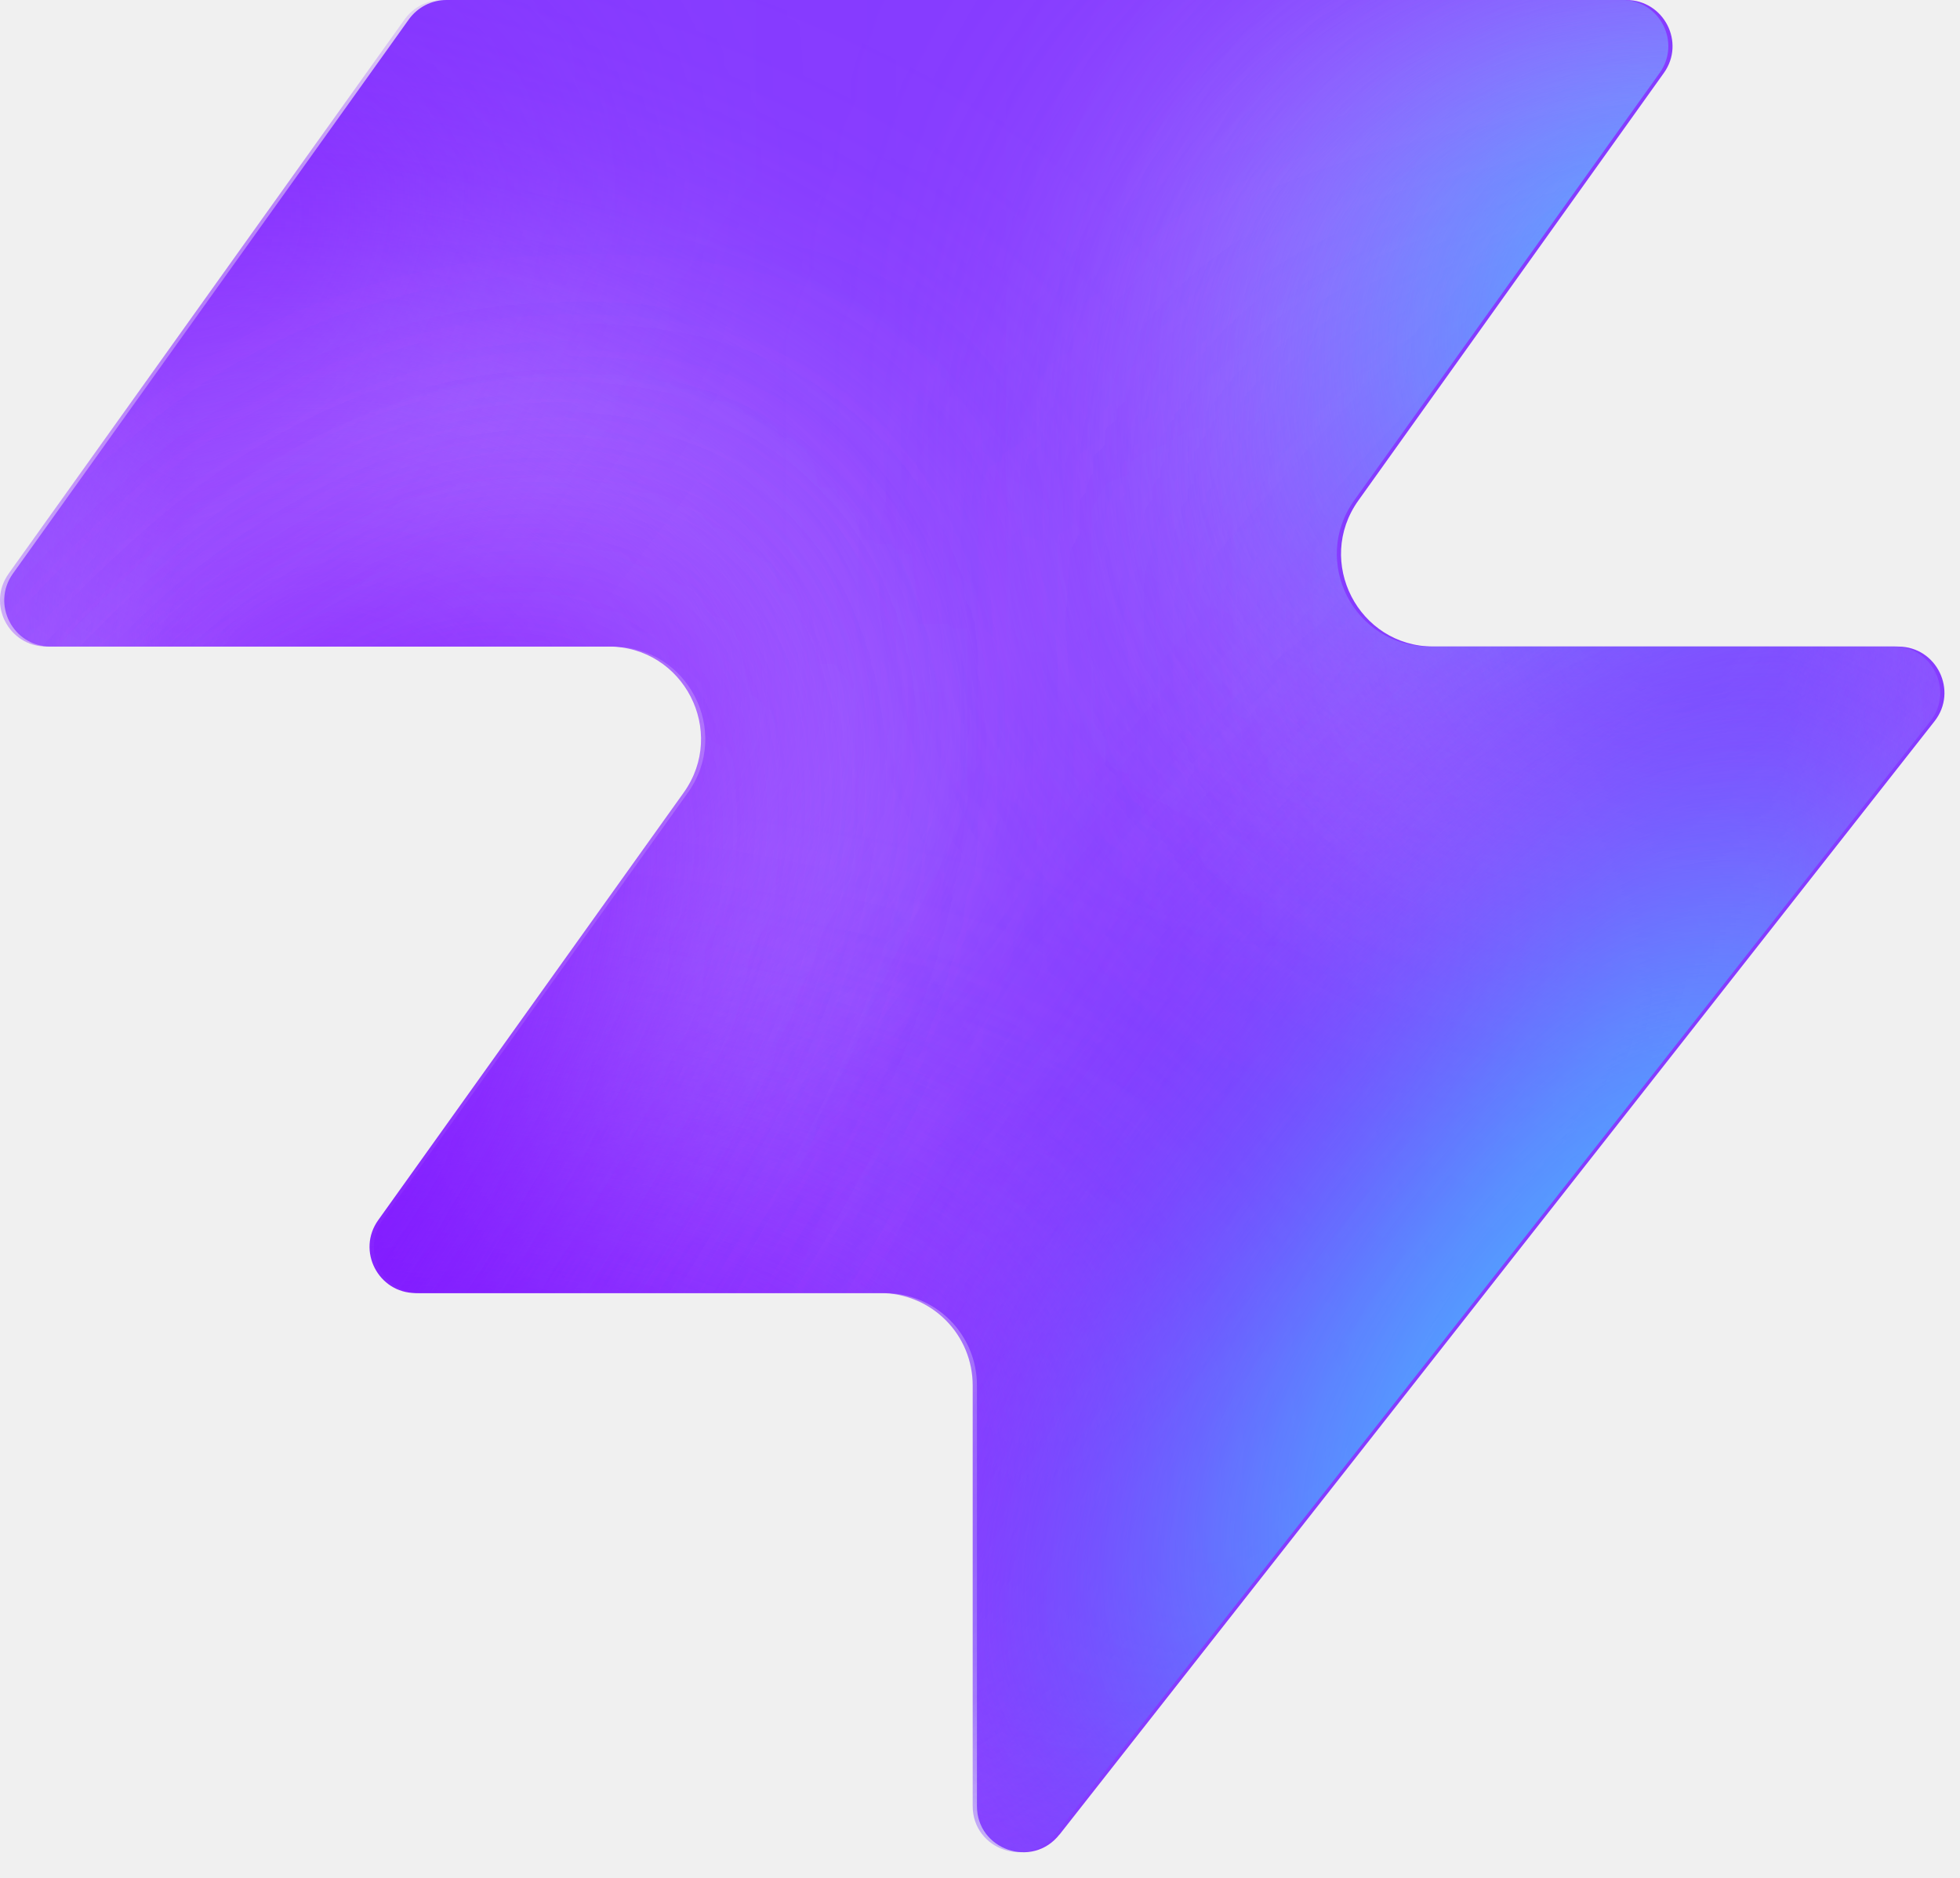
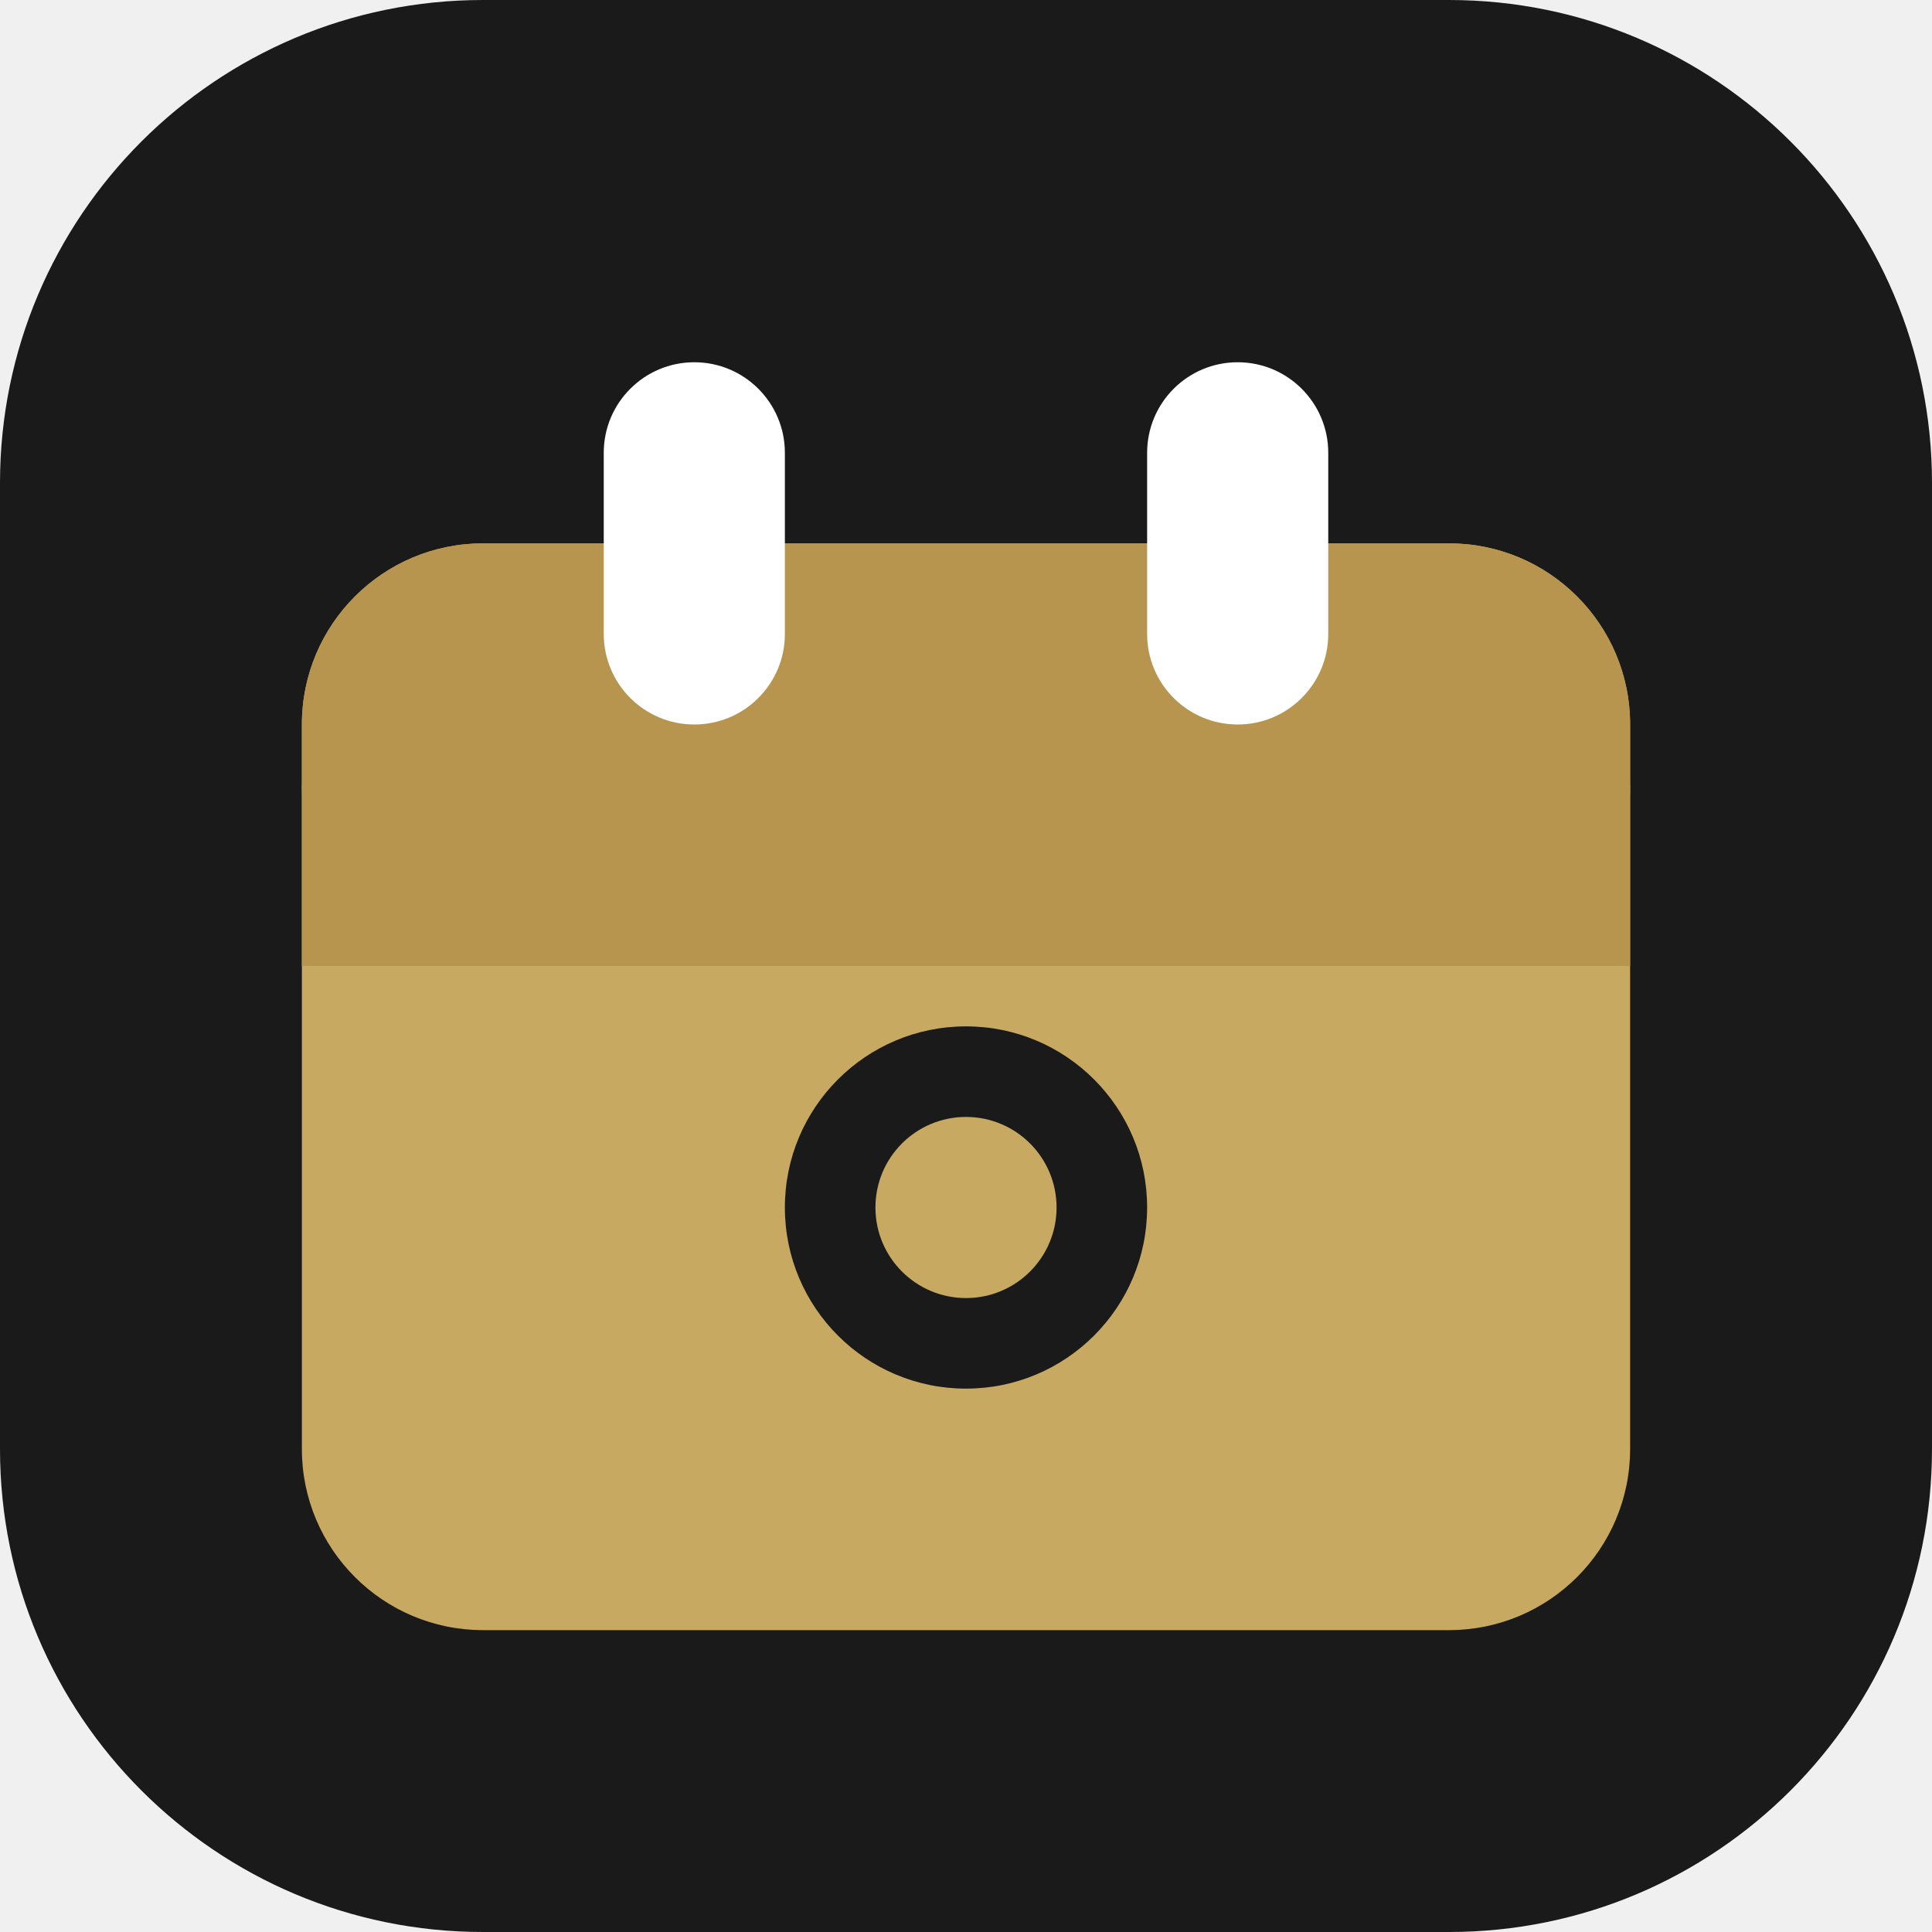
- <svg xmlns="http://www.w3.org/2000/svg" width="48" height="46" fill="none" viewBox="0 0 48 46">
-   <path fill="#863bff" d="M25.946 44.938c-.664.845-2.021.375-2.021-.698V33.937a2.26 2.26 0 0 0-2.262-2.262H10.287c-.92 0-1.456-1.04-.92-1.788l7.48-10.471c1.07-1.497 0-3.578-1.842-3.578H1.237c-.92 0-1.456-1.04-.92-1.788L10.013.474c.214-.297.556-.474.92-.474h28.894c.92 0 1.456 1.04.92 1.788l-7.48 10.471c-1.07 1.498 0 3.579 1.842 3.579h11.377c.943 0 1.473 1.088.89 1.83L25.947 44.94z" style="fill:#863bff;fill:color(display-p3 .525 .23 1);fill-opacity:1" />
-   <mask id="a" width="48" height="46" x="0" y="0" maskUnits="userSpaceOnUse" style="mask-type:alpha">
-     <path fill="#000" d="M25.842 44.938c-.664.844-2.021.375-2.021-.698V33.937a2.26 2.26 0 0 0-2.262-2.262H10.183c-.92 0-1.456-1.04-.92-1.788l7.48-10.471c1.07-1.498 0-3.579-1.842-3.579H1.133c-.92 0-1.456-1.04-.92-1.787L9.91.473c.214-.297.556-.474.92-.474h28.894c.92 0 1.456 1.04.92 1.788l-7.48 10.471c-1.07 1.498 0 3.578 1.842 3.578h11.377c.943 0 1.473 1.088.89 1.832L25.843 44.94z" style="fill:#000;fill-opacity:1" />
-   </mask>
-   <g mask="url(#a)">
-     <g filter="url(#b)">
-       <ellipse cx="5.508" cy="14.704" fill="#ede6ff" rx="5.508" ry="14.704" style="fill:#ede6ff;fill:color(display-p3 .927 .903 1);fill-opacity:1" transform="matrix(.00324 1 1 -.00324 -4.47 31.516)" />
-     </g>
-     <g filter="url(#c)">
-       <ellipse cx="10.399" cy="29.851" fill="#ede6ff" rx="10.399" ry="29.851" style="fill:#ede6ff;fill:color(display-p3 .927 .903 1);fill-opacity:1" transform="matrix(.00324 1 1 -.00324 -39.328 7.883)" />
-     </g>
-     <g filter="url(#d)">
-       <ellipse cx="5.508" cy="30.487" fill="#7e14ff" rx="5.508" ry="30.487" style="fill:#7e14ff;fill:color(display-p3 .492 .077 1);fill-opacity:1" transform="rotate(89.814 -25.913 -14.639)scale(1 -1)" />
-     </g>
-     <g filter="url(#e)">
-       <ellipse cx="5.508" cy="30.599" fill="#7e14ff" rx="5.508" ry="30.599" style="fill:#7e14ff;fill:color(display-p3 .492 .077 1);fill-opacity:1" transform="rotate(89.814 -32.644 -3.334)scale(1 -1)" />
-     </g>
-     <g filter="url(#f)">
-       <ellipse cx="5.508" cy="30.599" fill="#7e14ff" rx="5.508" ry="30.599" style="fill:#7e14ff;fill:color(display-p3 .492 .077 1);fill-opacity:1" transform="matrix(.00324 1 1 -.00324 -34.34 30.47)" />
-     </g>
-     <g filter="url(#g)">
-       <ellipse cx="14.072" cy="22.078" fill="#ede6ff" rx="14.072" ry="22.078" style="fill:#ede6ff;fill:color(display-p3 .927 .903 1);fill-opacity:1" transform="rotate(93.35 24.506 48.493)scale(-1 1)" />
-     </g>
-     <g filter="url(#h)">
-       <ellipse cx="3.47" cy="21.501" fill="#7e14ff" rx="3.47" ry="21.501" style="fill:#7e14ff;fill:color(display-p3 .492 .077 1);fill-opacity:1" transform="rotate(89.009 28.708 47.59)scale(-1 1)" />
-     </g>
-     <g filter="url(#i)">
-       <ellipse cx="3.47" cy="21.501" fill="#7e14ff" rx="3.47" ry="21.501" style="fill:#7e14ff;fill:color(display-p3 .492 .077 1);fill-opacity:1" transform="rotate(89.009 28.708 47.59)scale(-1 1)" />
-     </g>
-     <g filter="url(#j)">
-       <ellipse cx=".387" cy="8.972" fill="#7e14ff" rx="4.407" ry="29.108" style="fill:#7e14ff;fill:color(display-p3 .492 .077 1);fill-opacity:1" transform="rotate(39.51 .387 8.972)" />
-     </g>
-     <g filter="url(#k)">
-       <ellipse cx="47.523" cy="-6.092" fill="#7e14ff" rx="4.407" ry="29.108" style="fill:#7e14ff;fill:color(display-p3 .492 .077 1);fill-opacity:1" transform="rotate(37.892 47.523 -6.092)" />
-     </g>
-     <g filter="url(#l)">
-       <ellipse cx="41.412" cy="6.333" fill="#47bfff" rx="5.971" ry="9.665" style="fill:#47bfff;fill:color(display-p3 .28 .748 1);fill-opacity:1" transform="rotate(37.892 41.412 6.333)" />
-     </g>
-     <g filter="url(#m)">
-       <ellipse cx="-1.879" cy="38.332" fill="#7e14ff" rx="4.407" ry="29.108" style="fill:#7e14ff;fill:color(display-p3 .492 .077 1);fill-opacity:1" transform="rotate(37.892 -1.88 38.332)" />
-     </g>
-     <g filter="url(#n)">
-       <ellipse cx="-1.879" cy="38.332" fill="#7e14ff" rx="4.407" ry="29.108" style="fill:#7e14ff;fill:color(display-p3 .492 .077 1);fill-opacity:1" transform="rotate(37.892 -1.88 38.332)" />
-     </g>
-     <g filter="url(#o)">
-       <ellipse cx="35.651" cy="29.907" fill="#7e14ff" rx="4.407" ry="29.108" style="fill:#7e14ff;fill:color(display-p3 .492 .077 1);fill-opacity:1" transform="rotate(37.892 35.651 29.907)" />
-     </g>
-     <g filter="url(#p)">
-       <ellipse cx="38.418" cy="32.4" fill="#47bfff" rx="5.971" ry="15.297" style="fill:#47bfff;fill:color(display-p3 .28 .748 1);fill-opacity:1" transform="rotate(37.892 38.418 32.4)" />
-     </g>
-   </g>
-   <defs>
-     <filter id="b" width="60.045" height="41.654" x="-19.77" y="16.149" color-interpolation-filters="sRGB" filterUnits="userSpaceOnUse">
-       <feFlood flood-opacity="0" result="BackgroundImageFix" />
-       <feBlend in="SourceGraphic" in2="BackgroundImageFix" result="shape" />
-       <feGaussianBlur result="effect1_foregroundBlur_2002_17158" stdDeviation="7.659" />
-     </filter>
-     <filter id="c" width="90.34" height="51.437" x="-54.613" y="-7.533" color-interpolation-filters="sRGB" filterUnits="userSpaceOnUse">
-       <feFlood flood-opacity="0" result="BackgroundImageFix" />
-       <feBlend in="SourceGraphic" in2="BackgroundImageFix" result="shape" />
-       <feGaussianBlur result="effect1_foregroundBlur_2002_17158" stdDeviation="7.659" />
-     </filter>
-     <filter id="d" width="79.355" height="29.4" x="-49.64" y="2.03" color-interpolation-filters="sRGB" filterUnits="userSpaceOnUse">
-       <feFlood flood-opacity="0" result="BackgroundImageFix" />
-       <feBlend in="SourceGraphic" in2="BackgroundImageFix" result="shape" />
-       <feGaussianBlur result="effect1_foregroundBlur_2002_17158" stdDeviation="4.596" />
-     </filter>
-     <filter id="e" width="79.579" height="29.4" x="-45.045" y="20.029" color-interpolation-filters="sRGB" filterUnits="userSpaceOnUse">
-       <feFlood flood-opacity="0" result="BackgroundImageFix" />
-       <feBlend in="SourceGraphic" in2="BackgroundImageFix" result="shape" />
-       <feGaussianBlur result="effect1_foregroundBlur_2002_17158" stdDeviation="4.596" />
-     </filter>
-     <filter id="f" width="79.579" height="29.4" x="-43.513" y="21.178" color-interpolation-filters="sRGB" filterUnits="userSpaceOnUse">
-       <feFlood flood-opacity="0" result="BackgroundImageFix" />
-       <feBlend in="SourceGraphic" in2="BackgroundImageFix" result="shape" />
-       <feGaussianBlur result="effect1_foregroundBlur_2002_17158" stdDeviation="4.596" />
-     </filter>
-     <filter id="g" width="74.749" height="58.852" x="15.756" y="-17.901" color-interpolation-filters="sRGB" filterUnits="userSpaceOnUse">
-       <feFlood flood-opacity="0" result="BackgroundImageFix" />
-       <feBlend in="SourceGraphic" in2="BackgroundImageFix" result="shape" />
-       <feGaussianBlur result="effect1_foregroundBlur_2002_17158" stdDeviation="7.659" />
-     </filter>
-     <filter id="h" width="61.377" height="25.362" x="23.548" y="2.284" color-interpolation-filters="sRGB" filterUnits="userSpaceOnUse">
-       <feFlood flood-opacity="0" result="BackgroundImageFix" />
-       <feBlend in="SourceGraphic" in2="BackgroundImageFix" result="shape" />
-       <feGaussianBlur result="effect1_foregroundBlur_2002_17158" stdDeviation="4.596" />
-     </filter>
-     <filter id="i" width="61.377" height="25.362" x="23.548" y="2.284" color-interpolation-filters="sRGB" filterUnits="userSpaceOnUse">
-       <feFlood flood-opacity="0" result="BackgroundImageFix" />
-       <feBlend in="SourceGraphic" in2="BackgroundImageFix" result="shape" />
-       <feGaussianBlur result="effect1_foregroundBlur_2002_17158" stdDeviation="4.596" />
-     </filter>
-     <filter id="j" width="56.045" height="63.649" x="-27.636" y="-22.853" color-interpolation-filters="sRGB" filterUnits="userSpaceOnUse">
-       <feFlood flood-opacity="0" result="BackgroundImageFix" />
-       <feBlend in="SourceGraphic" in2="BackgroundImageFix" result="shape" />
-       <feGaussianBlur result="effect1_foregroundBlur_2002_17158" stdDeviation="4.596" />
-     </filter>
-     <filter id="k" width="54.814" height="64.646" x="20.116" y="-38.415" color-interpolation-filters="sRGB" filterUnits="userSpaceOnUse">
-       <feFlood flood-opacity="0" result="BackgroundImageFix" />
-       <feBlend in="SourceGraphic" in2="BackgroundImageFix" result="shape" />
-       <feGaussianBlur result="effect1_foregroundBlur_2002_17158" stdDeviation="4.596" />
-     </filter>
-     <filter id="l" width="33.541" height="35.313" x="24.641" y="-11.323" color-interpolation-filters="sRGB" filterUnits="userSpaceOnUse">
-       <feFlood flood-opacity="0" result="BackgroundImageFix" />
-       <feBlend in="SourceGraphic" in2="BackgroundImageFix" result="shape" />
-       <feGaussianBlur result="effect1_foregroundBlur_2002_17158" stdDeviation="4.596" />
-     </filter>
-     <filter id="m" width="54.814" height="64.646" x="-29.286" y="6.009" color-interpolation-filters="sRGB" filterUnits="userSpaceOnUse">
-       <feFlood flood-opacity="0" result="BackgroundImageFix" />
-       <feBlend in="SourceGraphic" in2="BackgroundImageFix" result="shape" />
-       <feGaussianBlur result="effect1_foregroundBlur_2002_17158" stdDeviation="4.596" />
-     </filter>
-     <filter id="n" width="54.814" height="64.646" x="-29.286" y="6.009" color-interpolation-filters="sRGB" filterUnits="userSpaceOnUse">
-       <feFlood flood-opacity="0" result="BackgroundImageFix" />
-       <feBlend in="SourceGraphic" in2="BackgroundImageFix" result="shape" />
-       <feGaussianBlur result="effect1_foregroundBlur_2002_17158" stdDeviation="4.596" />
-     </filter>
-     <filter id="o" width="54.814" height="64.646" x="8.244" y="-2.416" color-interpolation-filters="sRGB" filterUnits="userSpaceOnUse">
-       <feFlood flood-opacity="0" result="BackgroundImageFix" />
-       <feBlend in="SourceGraphic" in2="BackgroundImageFix" result="shape" />
-       <feGaussianBlur result="effect1_foregroundBlur_2002_17158" stdDeviation="4.596" />
-     </filter>
-     <filter id="p" width="39.409" height="43.623" x="18.713" y="10.588" color-interpolation-filters="sRGB" filterUnits="userSpaceOnUse">
-       <feFlood flood-opacity="0" result="BackgroundImageFix" />
-       <feBlend in="SourceGraphic" in2="BackgroundImageFix" result="shape" />
-       <feGaussianBlur result="effect1_foregroundBlur_2002_17158" stdDeviation="4.596" />
-     </filter>
-   </defs>
+ <svg xmlns="http://www.w3.org/2000/svg" viewBox="0 0 32 32" fill="none">
+   <rect width="32" height="32" rx="8" fill="#1a1a1a" />
+   <rect x="5" y="9" width="22" height="18" rx="3" fill="#C8A961" />
+   <rect x="5" y="9" width="22" height="7" rx="3" fill="#b8954f" />
+   <rect x="5" y="13" width="22" height="3" fill="#b8954f" />
+   <rect x="10" y="6" width="3" height="6" rx="1.5" fill="#ffffff" />
+   <rect x="19" y="6" width="3" height="6" rx="1.5" fill="#ffffff" />
+   <circle cx="16" cy="20" r="3" fill="#1a1a1a" />
+   <circle cx="16" cy="20" r="1.5" fill="#C8A961" />
</svg>
